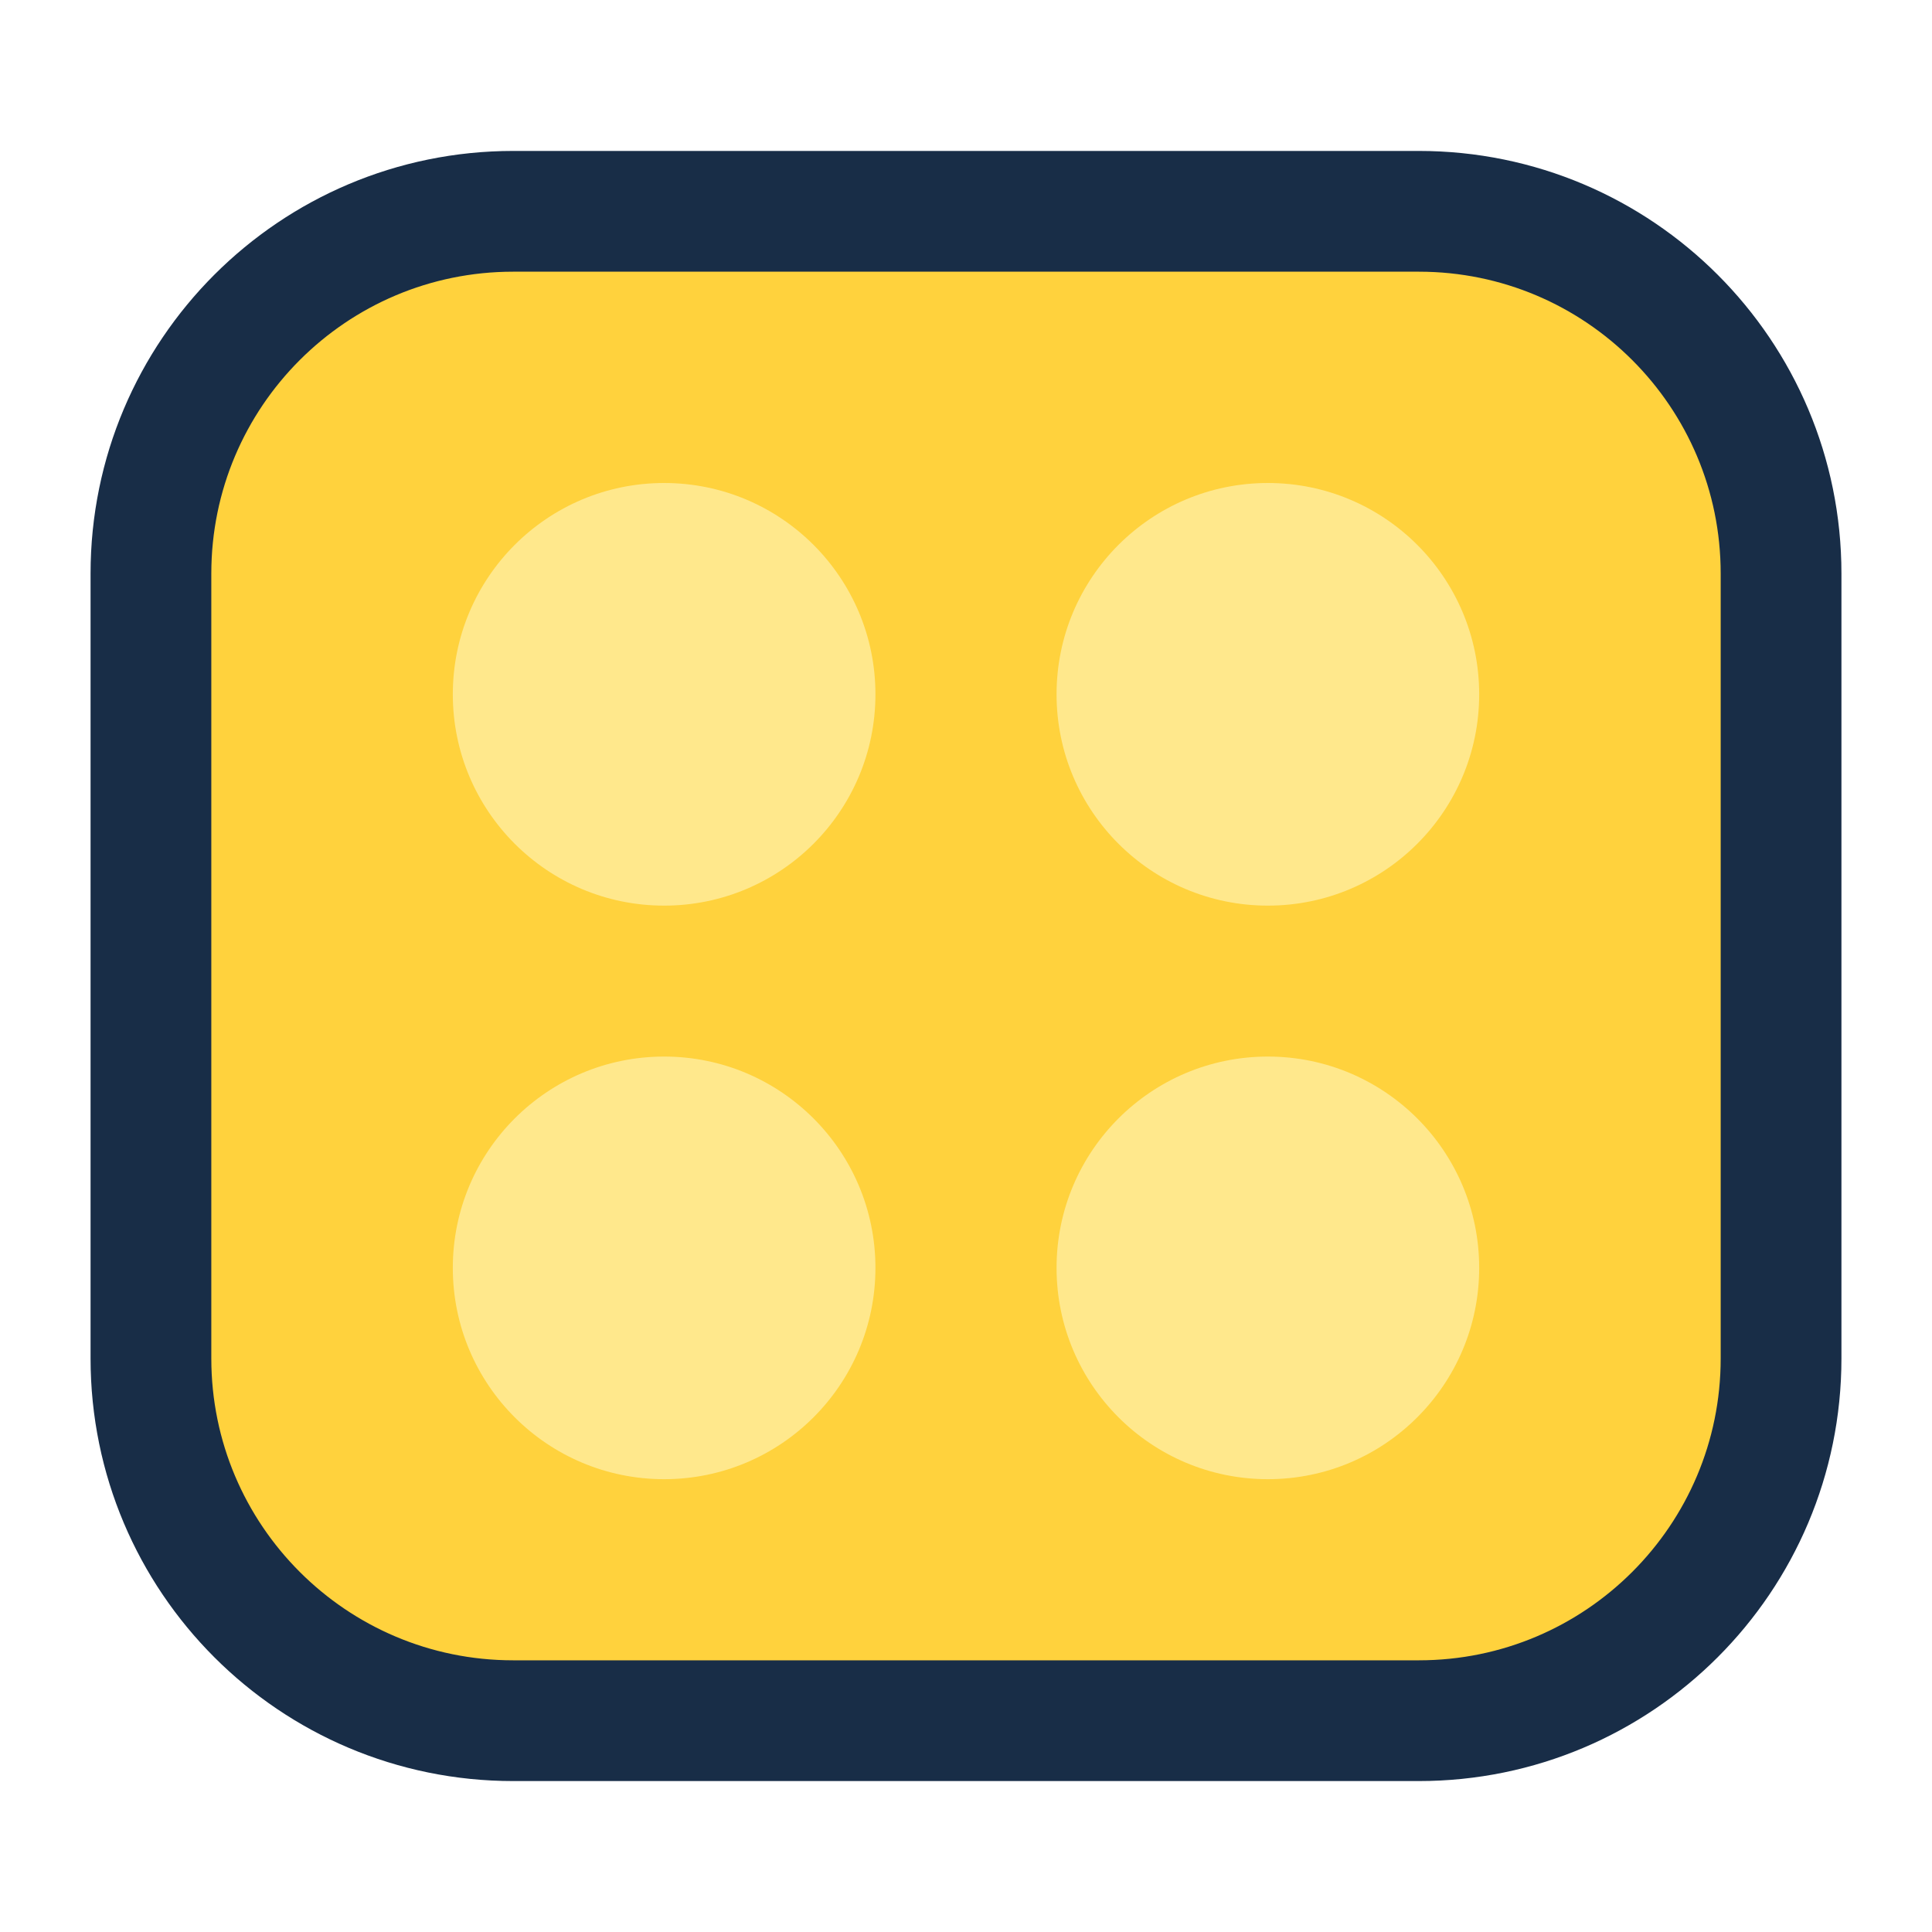
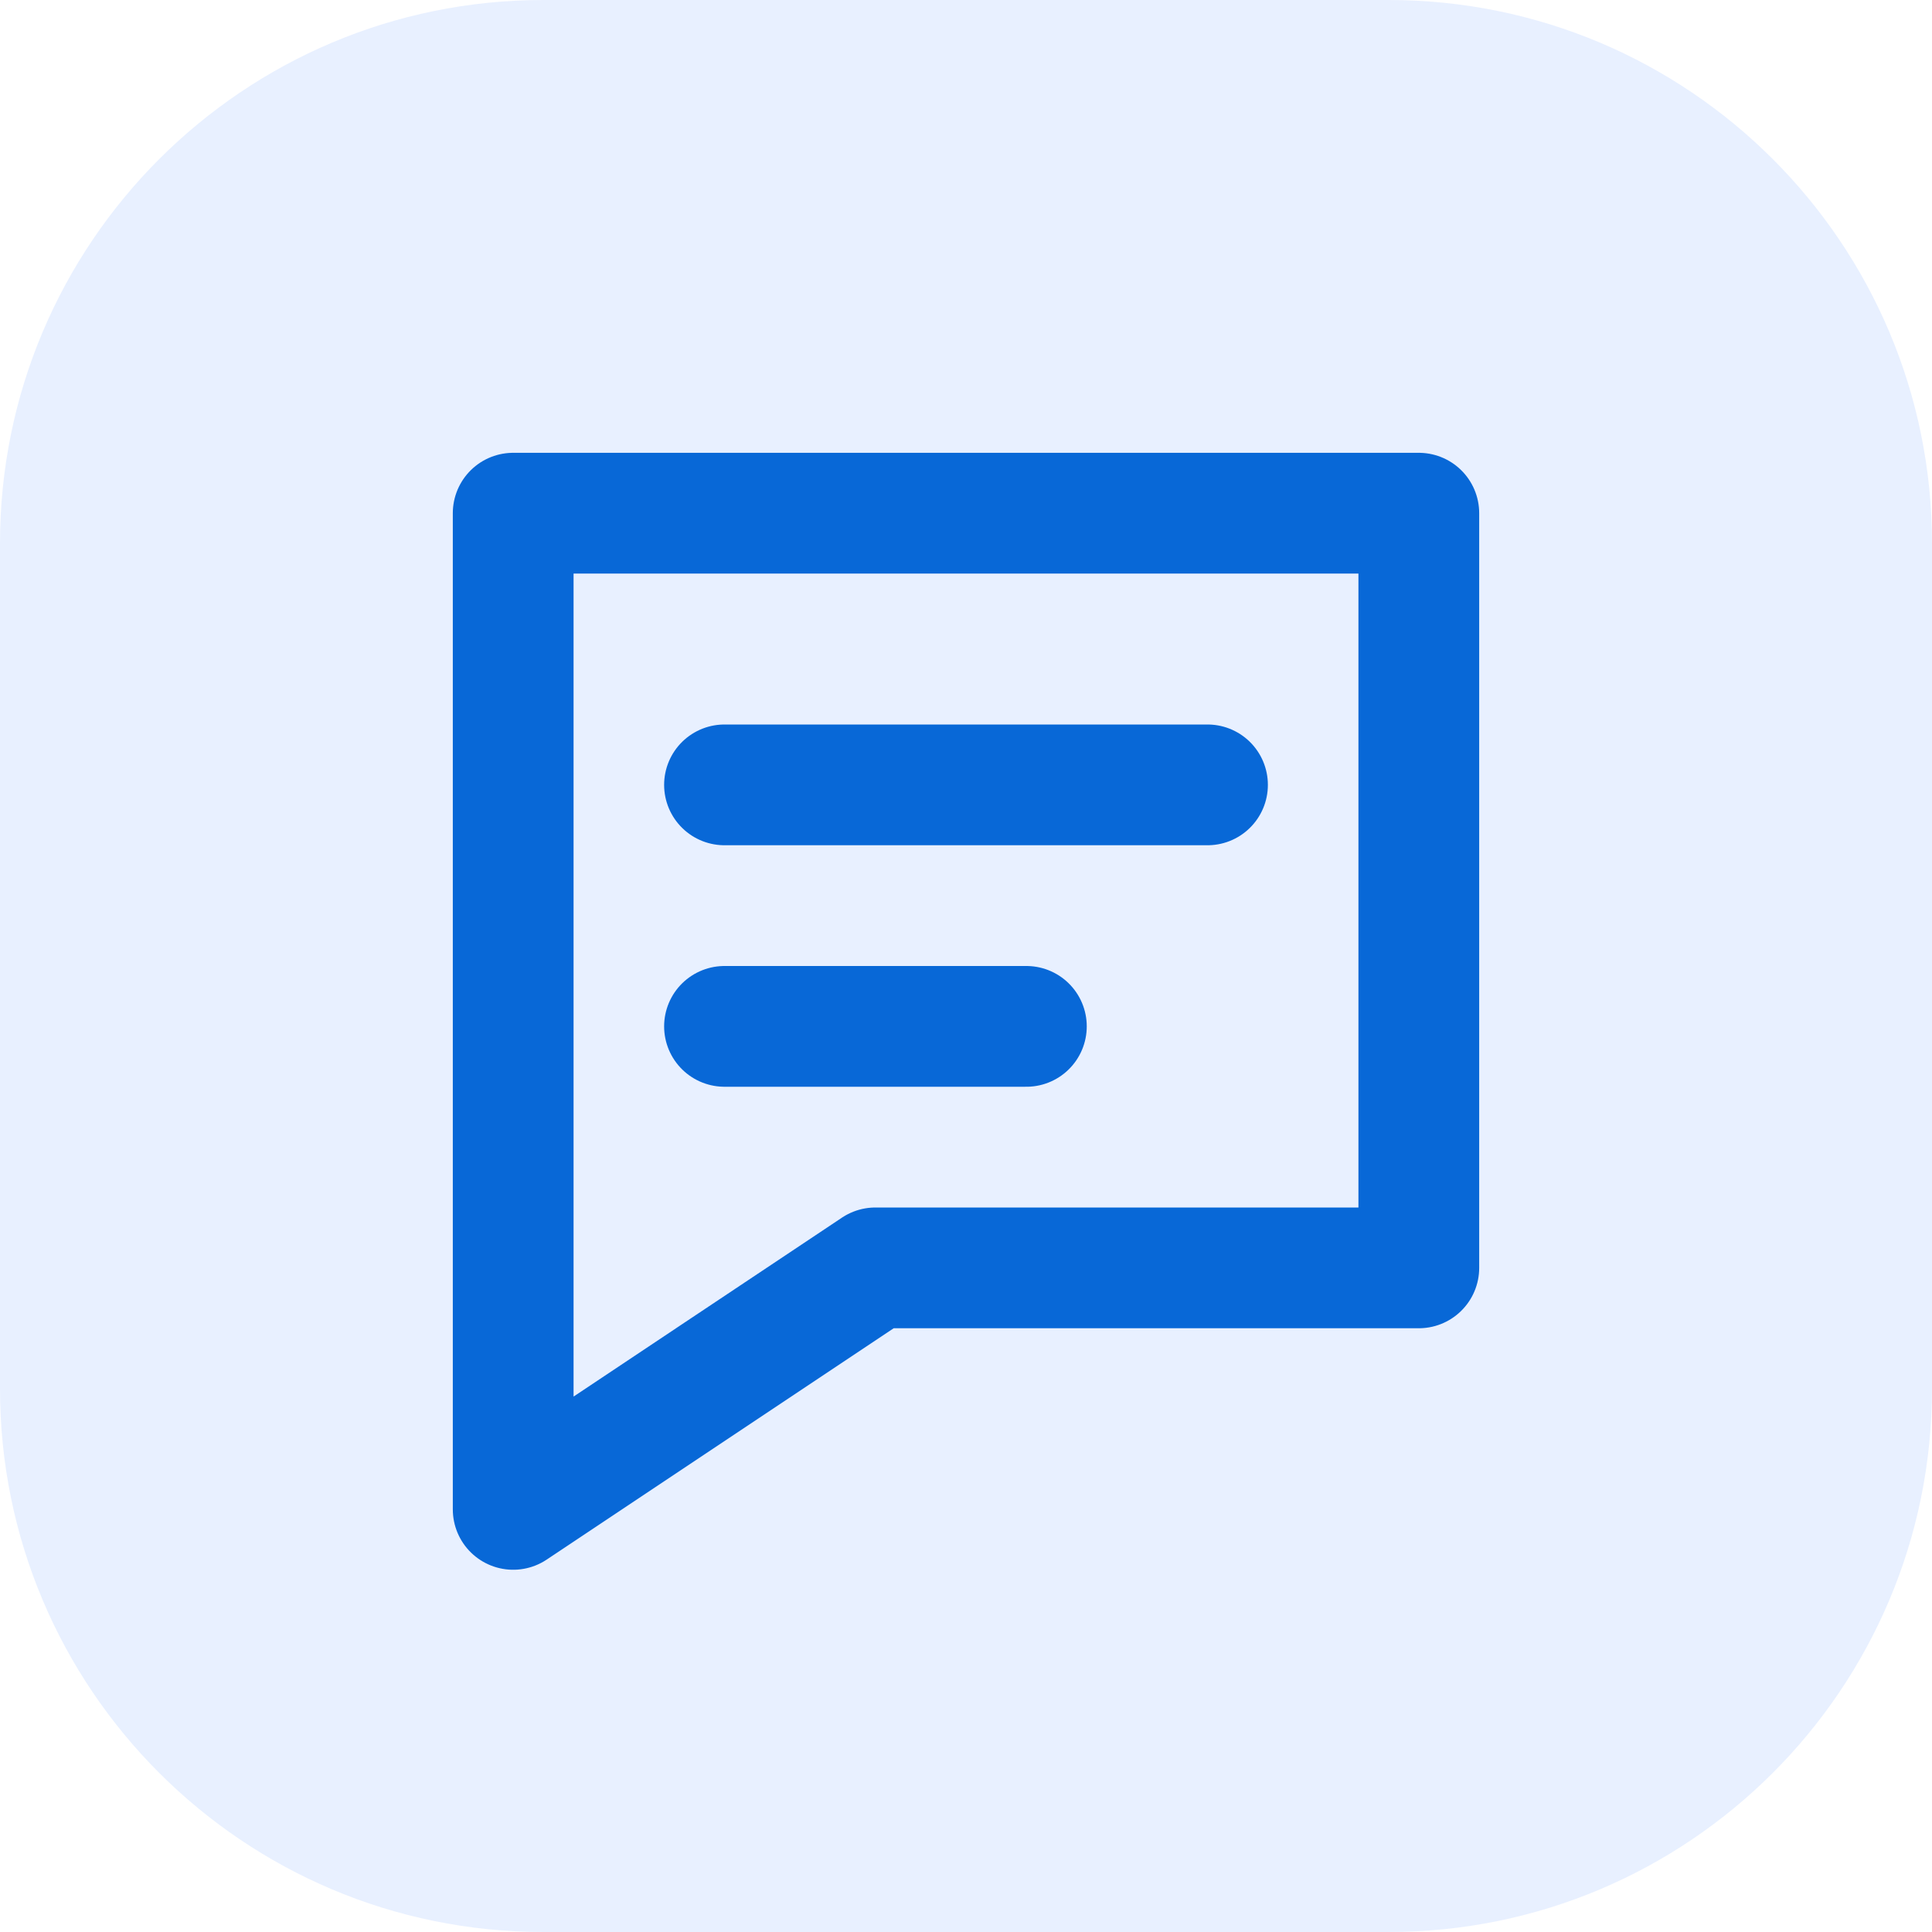
<svg xmlns="http://www.w3.org/2000/svg" viewBox="0 0 64 64">
-   <rect x="5" y="7" width="54" height="50" rx="12" fill="#ffd23d" stroke="#182d47" stroke-width="4" />
-   <g fill="#ffe88c">
-     <circle cx="22" cy="23" r="7" />
-     <circle cx="42" cy="23" r="7" />
-     <circle cx="22" cy="42" r="7" />
-     <circle cx="42" cy="42" r="7" />
-   </g>
+   <rect width="64" height="64" rx="18" fill="#e8f0ff" />
+   <path d="M17 17h30v25H29l-12 8V17Z" fill="none" stroke="#0868d7" stroke-width="4" stroke-linejoin="round" />
+   <path d="M24 26h16M24 34h10" stroke="#0868d7" stroke-width="4" stroke-linecap="round" />
</svg>
